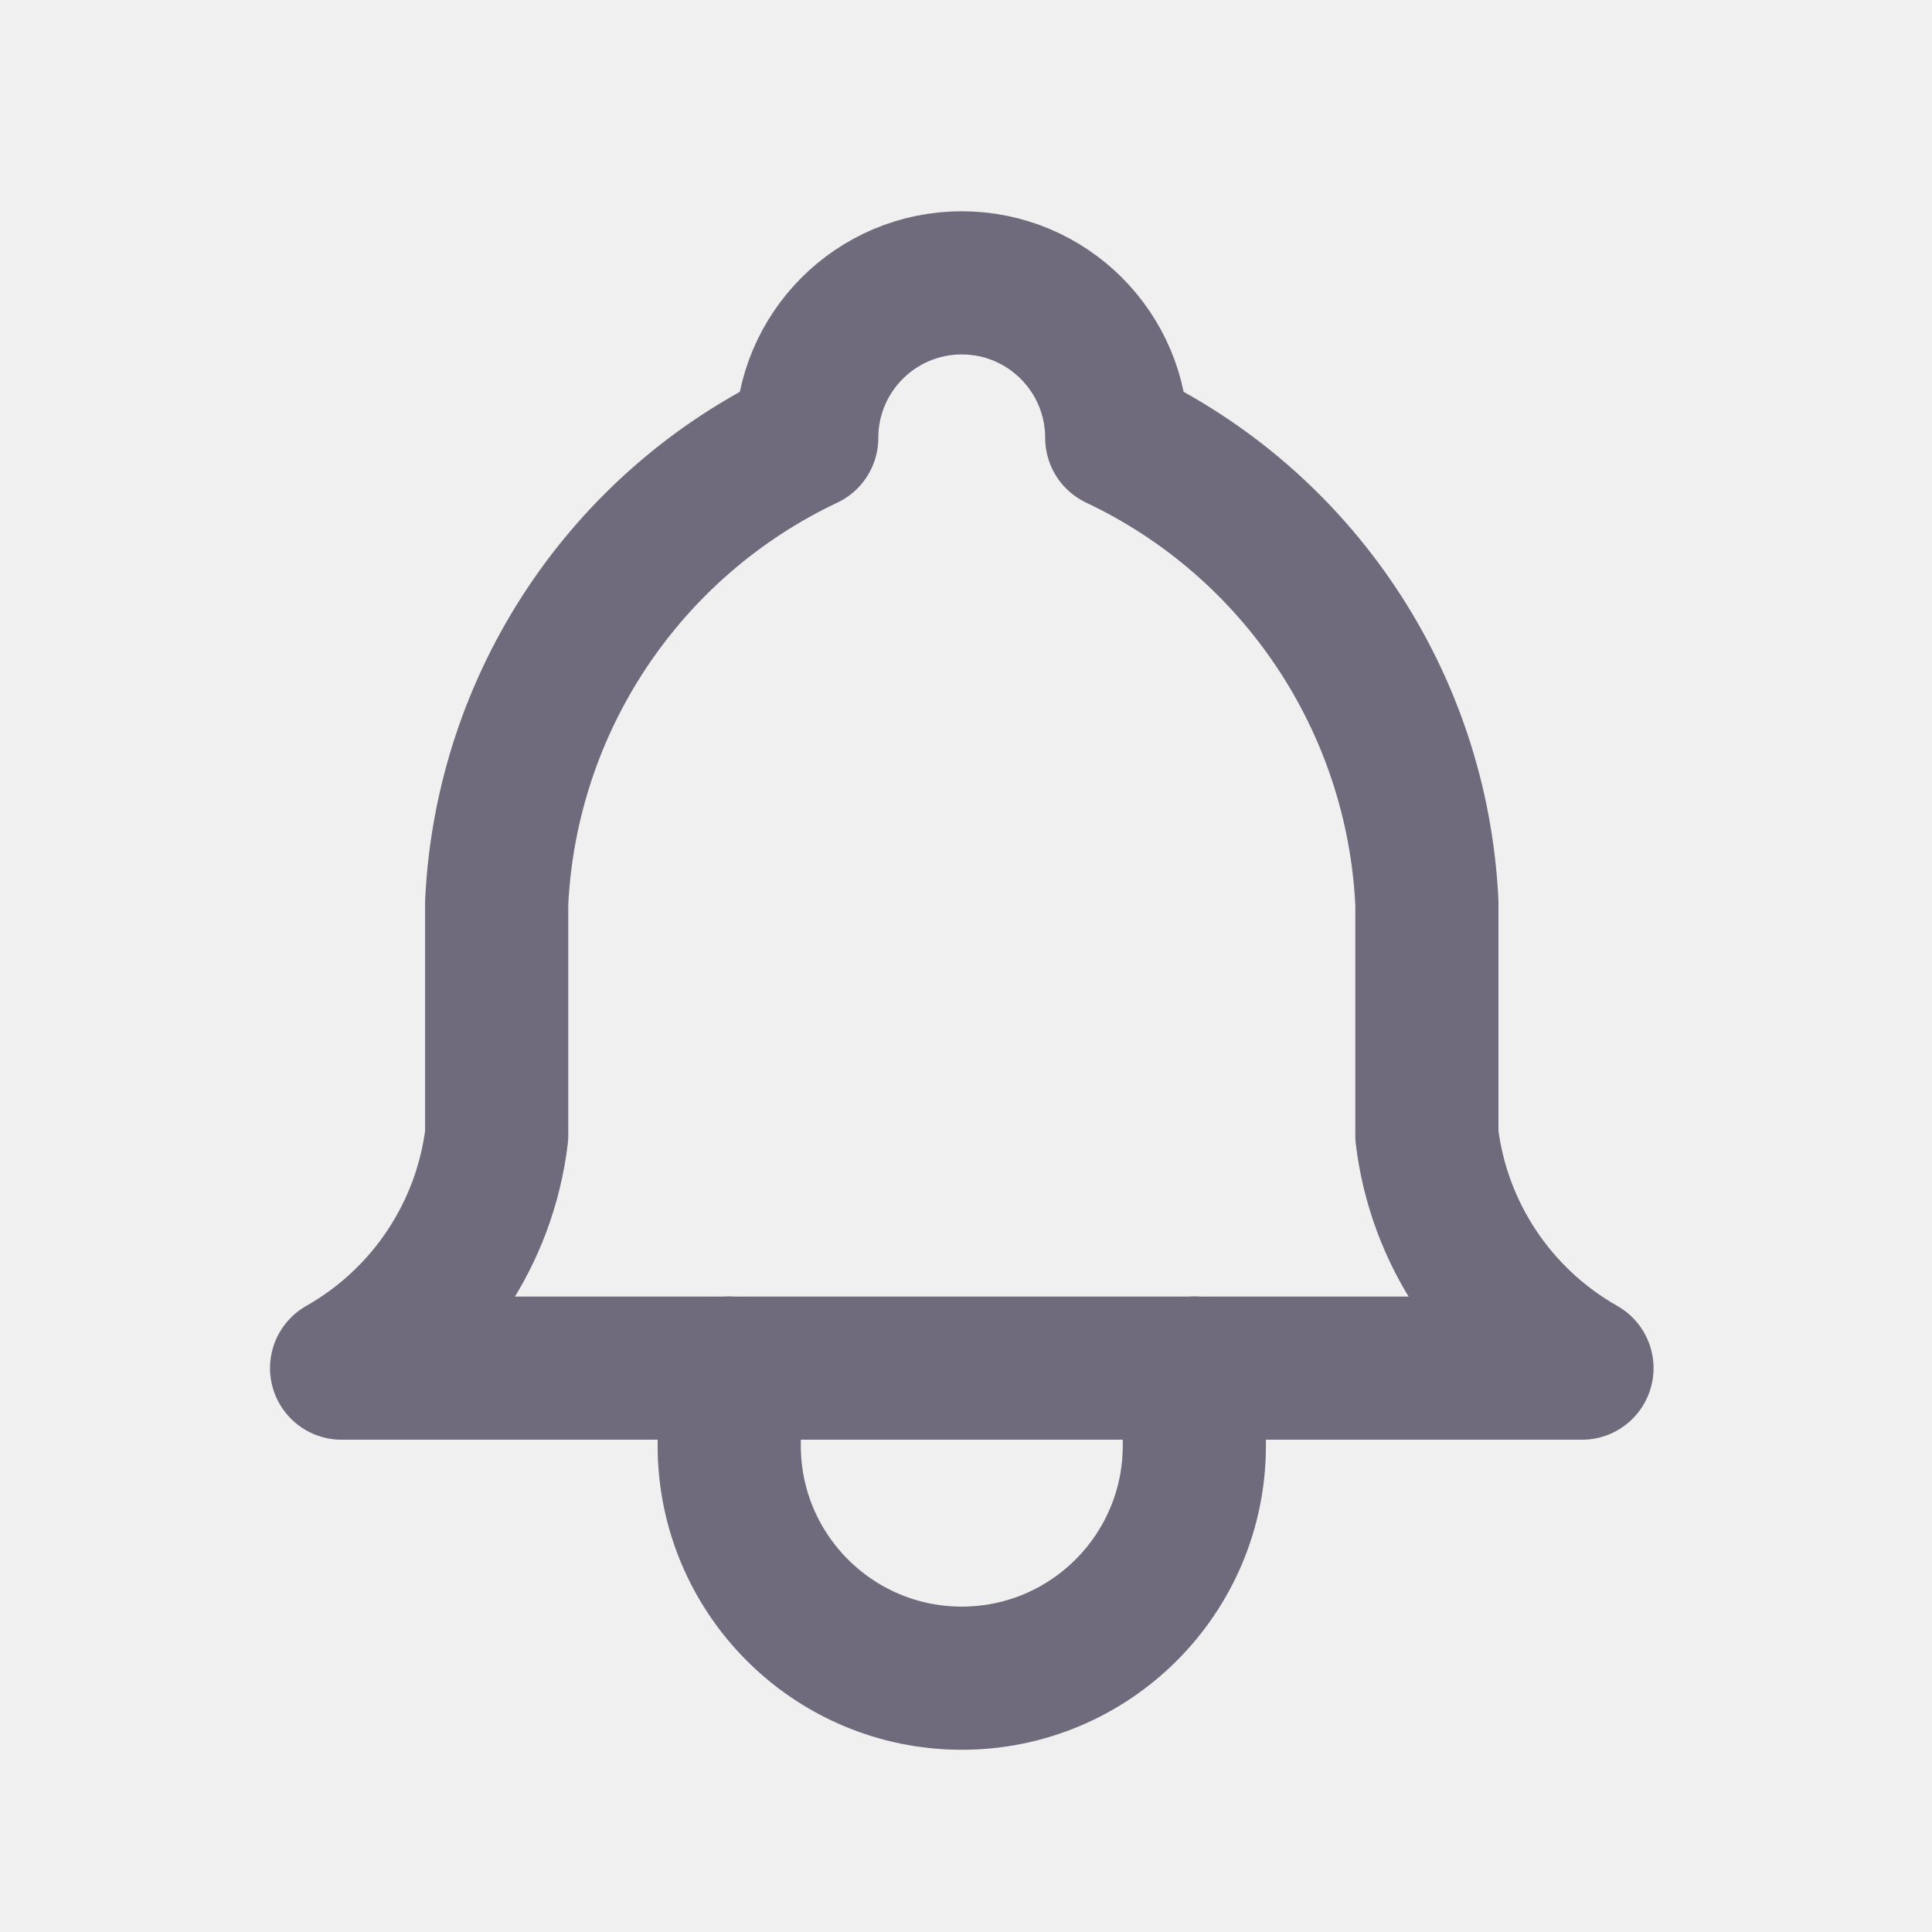
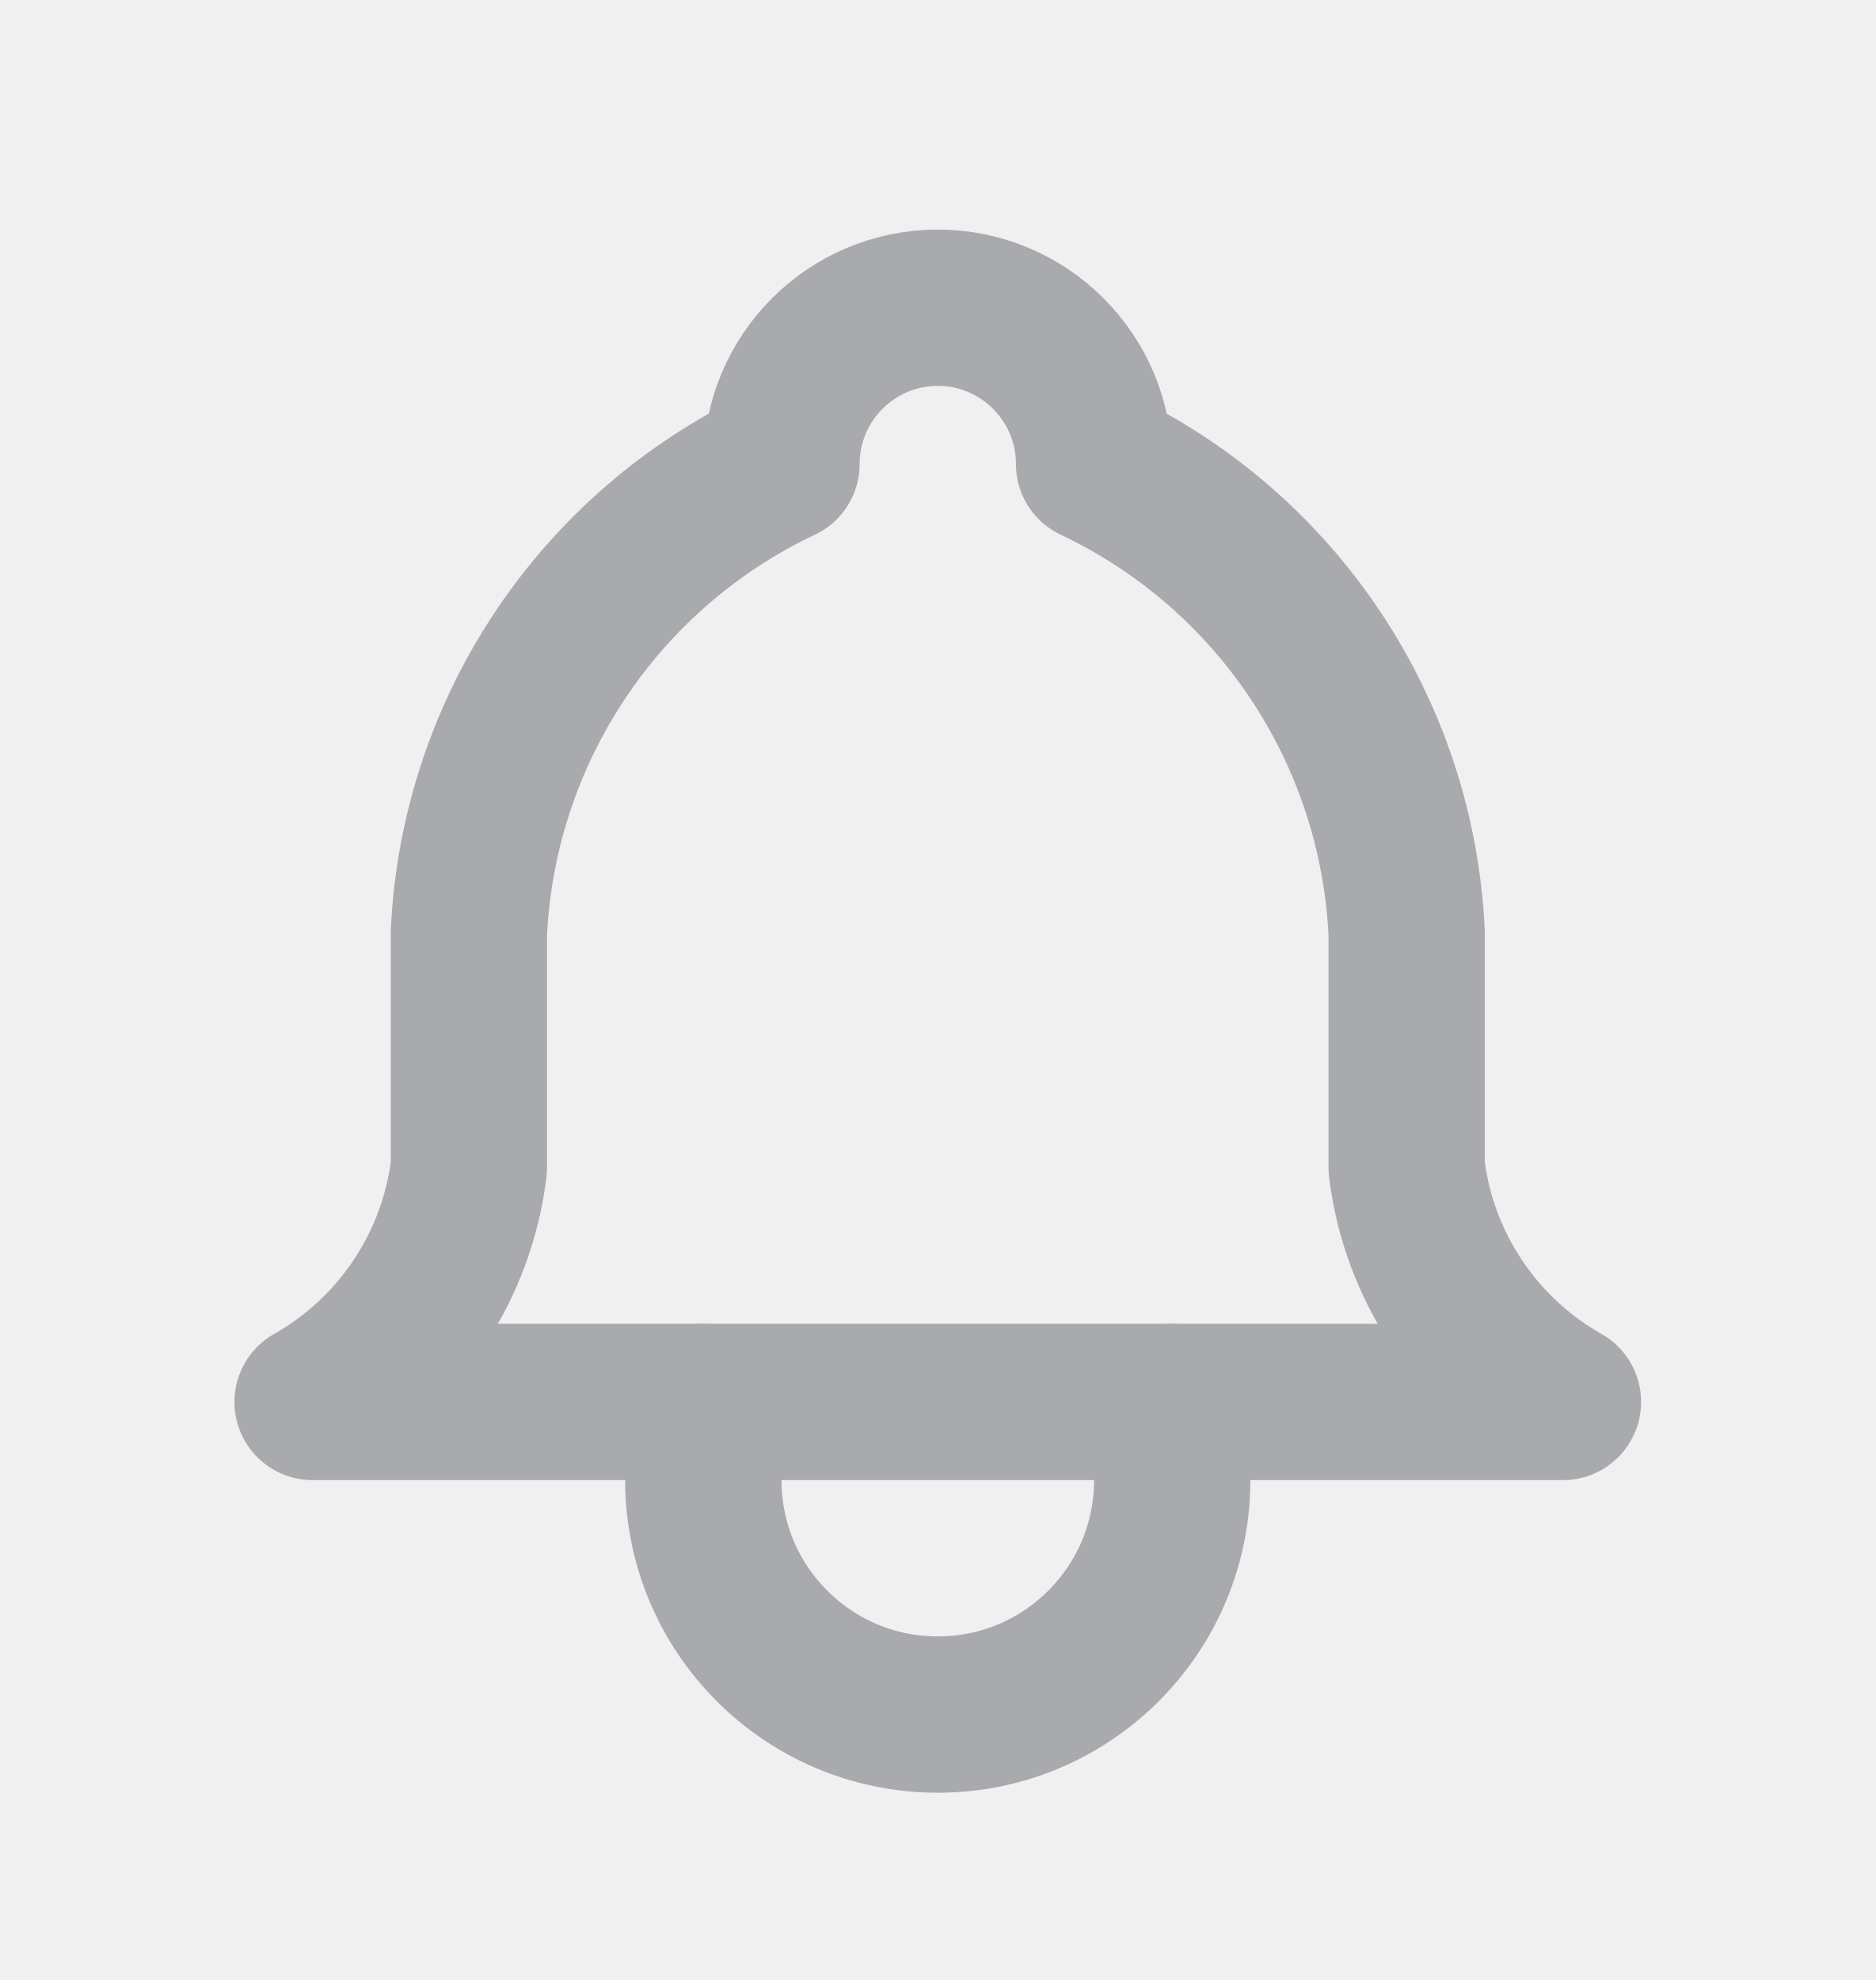
- <svg xmlns="http://www.w3.org/2000/svg" width="27" height="27" viewBox="0 0 27 27" fill="none">
+ <svg xmlns="http://www.w3.org/2000/svg" width="18" height="19" viewBox="0 0 18 19" fill="none">
  <g id="bell">
-     <g id="Path">
-       <path d="M11.274 6.12C11.274 4.923 12.244 3.953 13.441 3.953C14.637 3.953 15.607 4.923 15.607 6.12C18.143 7.319 19.809 9.819 19.941 12.62V15.87C20.106 17.236 20.91 18.442 22.108 19.12H4.774C5.971 18.442 6.776 17.236 6.941 15.87V12.62C7.072 9.819 8.739 7.319 11.274 6.12" stroke="#4B465C" stroke-width="2" stroke-linecap="round" stroke-linejoin="round" />
-       <path d="M11.274 6.12C11.274 4.923 12.244 3.953 13.441 3.953C14.637 3.953 15.607 4.923 15.607 6.12C18.143 7.319 19.809 9.819 19.941 12.62V15.87C20.106 17.236 20.91 18.442 22.108 19.12H4.774C5.971 18.442 6.776 17.236 6.941 15.87V12.62C7.072 9.819 8.739 7.319 11.274 6.12" stroke="white" stroke-opacity="0.2" stroke-width="2" stroke-linecap="round" stroke-linejoin="round" />
-     </g>
-     <g id="Path_2">
-       <path d="M10.191 19.119V20.203C10.191 21.997 11.646 23.453 13.441 23.453C15.236 23.453 16.691 21.997 16.691 20.203V19.119" stroke="#4B465C" stroke-width="2" stroke-linecap="round" stroke-linejoin="round" />
-       <path d="M10.191 19.119V20.203C10.191 21.997 11.646 23.453 13.441 23.453C15.236 23.453 16.691 21.997 16.691 20.203V19.119" stroke="white" stroke-opacity="0.2" stroke-width="2" stroke-linecap="round" stroke-linejoin="round" />
-     </g>
+     <path id="Path" d="M7.5 4.453C7.5 3.625 8.172 2.953 9 2.953C9.828 2.953 10.5 3.625 10.5 4.453C12.255 5.283 13.409 7.014 13.5 8.953V11.203C13.614 12.149 14.171 12.984 15 13.453H3C3.829 12.984 4.386 12.149 4.5 11.203V8.953C4.591 7.014 5.745 5.283 7.5 4.453" stroke="#A8AAAE" stroke-width="1.5" stroke-linecap="round" stroke-linejoin="round" />
+     <path id="Path_2" d="M6.75 13.453V14.203C6.75 15.446 7.757 16.453 9 16.453C10.243 16.453 11.25 15.446 11.25 14.203V13.453" stroke="#A8AAAE" stroke-width="1.5" stroke-linecap="round" stroke-linejoin="round" />
  </g>
</svg>
